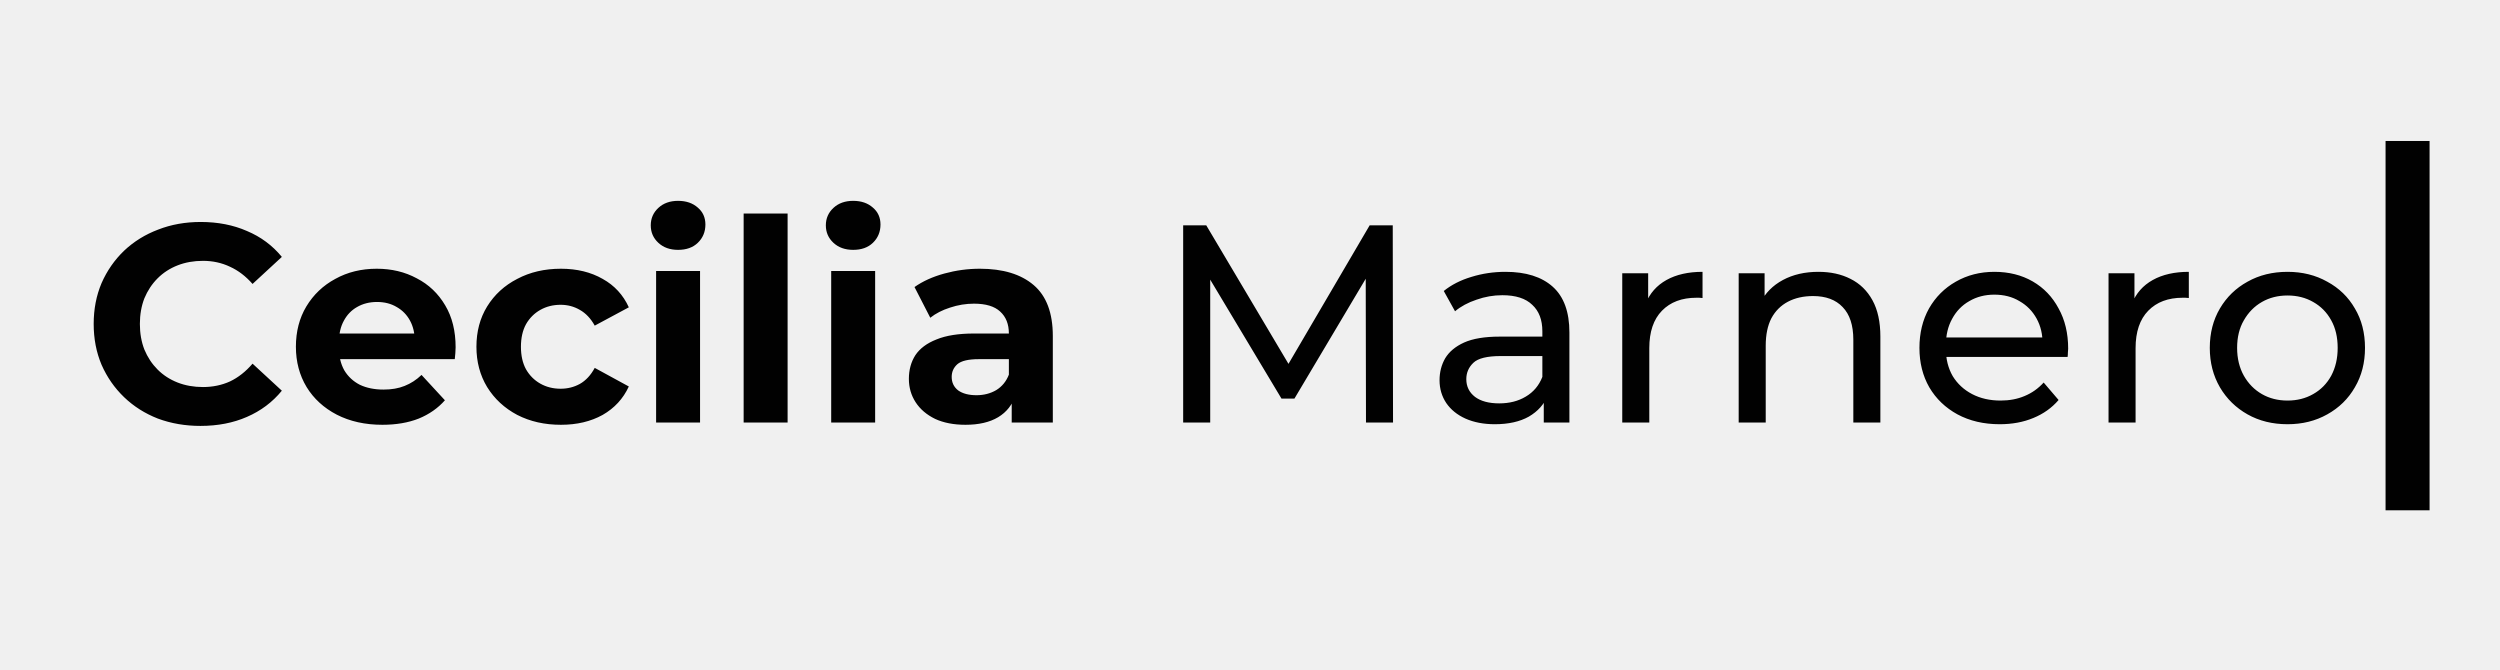
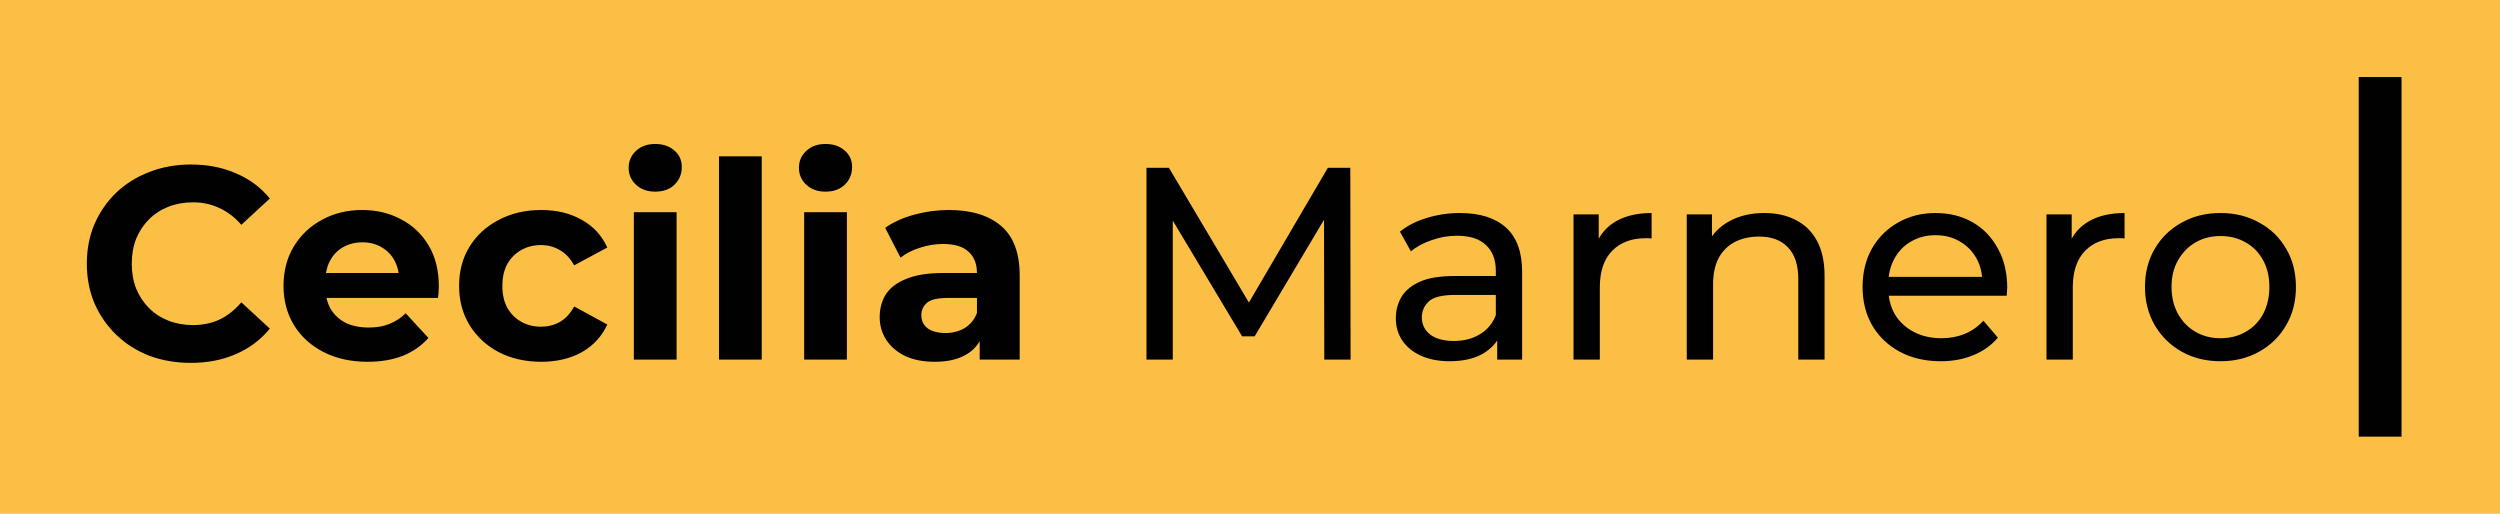
- <svg xmlns="http://www.w3.org/2000/svg" width="142" height="38" viewBox="0 1 142 28" fill="none">
-   <rect id="logo-background" width="142" height="30" />
-   <mask id="path-1-inside-1_375_1968" fill="white">
-     <path d="M2 4H138V25H2V4Z" />
-   </mask>
-   <path d="M135.5 4V25H140.5V4H135.5Z" fill="#010101" mask="url(#path-1-inside-1_375_1968)" />
-   <path d="M11.386 20.192C10.521 20.192 9.716 20.053 8.969 19.776C8.233 19.488 7.593 19.083 7.049 18.56C6.505 18.037 6.079 17.424 5.769 16.72C5.471 16.016 5.321 15.243 5.321 14.4C5.321 13.557 5.471 12.784 5.769 12.08C6.079 11.376 6.505 10.763 7.049 10.24C7.604 9.717 8.249 9.317 8.985 9.04C9.721 8.752 10.527 8.608 11.402 8.608C12.372 8.608 13.247 8.779 14.025 9.12C14.815 9.451 15.476 9.941 16.009 10.592L14.345 12.128C13.961 11.691 13.535 11.365 13.066 11.152C12.596 10.928 12.084 10.816 11.53 10.816C11.007 10.816 10.527 10.901 10.089 11.072C9.652 11.243 9.273 11.488 8.953 11.808C8.633 12.128 8.383 12.507 8.201 12.944C8.031 13.381 7.945 13.867 7.945 14.4C7.945 14.933 8.031 15.419 8.201 15.856C8.383 16.293 8.633 16.672 8.953 16.992C9.273 17.312 9.652 17.557 10.089 17.728C10.527 17.899 11.007 17.984 11.53 17.984C12.084 17.984 12.596 17.877 13.066 17.664C13.535 17.44 13.961 17.104 14.345 16.656L16.009 18.192C15.476 18.843 14.815 19.339 14.025 19.68C13.247 20.021 12.367 20.192 11.386 20.192ZM21.719 20.128C20.738 20.128 19.874 19.936 19.127 19.552C18.391 19.168 17.82 18.645 17.415 17.984C17.01 17.312 16.807 16.549 16.807 15.696C16.807 14.832 17.004 14.069 17.399 13.408C17.804 12.736 18.354 12.213 19.047 11.84C19.74 11.456 20.524 11.264 21.399 11.264C22.242 11.264 22.999 11.445 23.671 11.808C24.354 12.16 24.892 12.672 25.287 13.344C25.682 14.005 25.879 14.8 25.879 15.728C25.879 15.824 25.874 15.936 25.863 16.064C25.852 16.181 25.842 16.293 25.831 16.4H18.839V14.944H24.519L23.559 15.376C23.559 14.928 23.468 14.539 23.287 14.208C23.106 13.877 22.855 13.621 22.535 13.44C22.215 13.248 21.842 13.152 21.415 13.152C20.988 13.152 20.61 13.248 20.279 13.44C19.959 13.621 19.708 13.883 19.527 14.224C19.346 14.555 19.255 14.949 19.255 15.408V15.792C19.255 16.261 19.356 16.677 19.559 17.04C19.772 17.392 20.066 17.664 20.439 17.856C20.823 18.037 21.271 18.128 21.783 18.128C22.242 18.128 22.642 18.059 22.983 17.92C23.335 17.781 23.655 17.573 23.943 17.296L25.271 18.736C24.876 19.184 24.38 19.531 23.783 19.776C23.186 20.011 22.498 20.128 21.719 20.128ZM31.861 20.128C30.933 20.128 30.106 19.941 29.381 19.568C28.655 19.184 28.085 18.656 27.669 17.984C27.263 17.312 27.061 16.549 27.061 15.696C27.061 14.832 27.263 14.069 27.669 13.408C28.085 12.736 28.655 12.213 29.381 11.84C30.106 11.456 30.933 11.264 31.861 11.264C32.767 11.264 33.557 11.456 34.229 11.84C34.901 12.213 35.397 12.752 35.717 13.456L33.781 14.496C33.557 14.091 33.274 13.792 32.933 13.6C32.602 13.408 32.239 13.312 31.845 13.312C31.418 13.312 31.034 13.408 30.693 13.6C30.351 13.792 30.079 14.064 29.877 14.416C29.685 14.768 29.589 15.195 29.589 15.696C29.589 16.197 29.685 16.624 29.877 16.976C30.079 17.328 30.351 17.6 30.693 17.792C31.034 17.984 31.418 18.08 31.845 18.08C32.239 18.08 32.602 17.989 32.933 17.808C33.274 17.616 33.557 17.312 33.781 16.896L35.717 17.952C35.397 18.645 34.901 19.184 34.229 19.568C33.557 19.941 32.767 20.128 31.861 20.128ZM37.267 20V11.392H39.763V20H37.267ZM38.515 10.192C38.056 10.192 37.683 10.059 37.395 9.792C37.107 9.525 36.963 9.195 36.963 8.8C36.963 8.405 37.107 8.075 37.395 7.808C37.683 7.541 38.056 7.408 38.515 7.408C38.974 7.408 39.347 7.536 39.635 7.792C39.923 8.037 40.067 8.357 40.067 8.752C40.067 9.168 39.923 9.515 39.635 9.792C39.358 10.059 38.984 10.192 38.515 10.192ZM42.239 20V8.128H44.736V20H42.239ZM47.212 20V11.392H49.708V20H47.212ZM48.46 10.192C48.001 10.192 47.628 10.059 47.34 9.792C47.052 9.525 46.908 9.195 46.908 8.8C46.908 8.405 47.052 8.075 47.34 7.808C47.628 7.541 48.001 7.408 48.46 7.408C48.919 7.408 49.292 7.536 49.58 7.792C49.868 8.037 50.012 8.357 50.012 8.752C50.012 9.168 49.868 9.515 49.58 9.792C49.303 10.059 48.929 10.192 48.46 10.192ZM57.465 20V18.32L57.304 17.952V14.944C57.304 14.411 57.139 13.995 56.809 13.696C56.489 13.397 55.992 13.248 55.321 13.248C54.862 13.248 54.408 13.323 53.961 13.472C53.523 13.611 53.15 13.803 52.84 14.048L51.944 12.304C52.414 11.973 52.979 11.717 53.641 11.536C54.302 11.355 54.974 11.264 55.657 11.264C56.968 11.264 57.987 11.573 58.712 12.192C59.438 12.811 59.8 13.776 59.8 15.088V20H57.465ZM54.84 20.128C54.169 20.128 53.593 20.016 53.112 19.792C52.633 19.557 52.264 19.243 52.008 18.848C51.752 18.453 51.624 18.011 51.624 17.52C51.624 17.008 51.747 16.56 51.992 16.176C52.248 15.792 52.648 15.493 53.193 15.28C53.736 15.056 54.446 14.944 55.321 14.944H57.608V16.4H55.593C55.006 16.4 54.6 16.496 54.377 16.688C54.163 16.88 54.056 17.12 54.056 17.408C54.056 17.728 54.179 17.984 54.425 18.176C54.681 18.357 55.027 18.448 55.465 18.448C55.88 18.448 56.254 18.352 56.584 18.16C56.915 17.957 57.155 17.664 57.304 17.28L57.688 18.432C57.507 18.987 57.176 19.408 56.697 19.696C56.217 19.984 55.598 20.128 54.84 20.128ZM67.204 20V8.8H68.516L73.54 17.264H72.836L77.796 8.8H79.108L79.124 20H77.588L77.572 11.216H77.94L73.524 18.64H72.788L68.34 11.216H68.74V20H67.204ZM87.686 20V18.208L87.606 17.872V14.816C87.606 14.165 87.414 13.664 87.03 13.312C86.656 12.949 86.091 12.768 85.334 12.768C84.832 12.768 84.342 12.853 83.862 13.024C83.382 13.184 82.976 13.403 82.646 13.68L82.006 12.528C82.443 12.176 82.966 11.909 83.574 11.728C84.192 11.536 84.838 11.44 85.51 11.44C86.672 11.44 87.568 11.723 88.198 12.288C88.827 12.853 89.142 13.717 89.142 14.88V20H87.686ZM84.902 20.096C84.272 20.096 83.718 19.989 83.238 19.776C82.768 19.563 82.406 19.269 82.15 18.896C81.894 18.512 81.766 18.08 81.766 17.6C81.766 17.141 81.872 16.725 82.086 16.352C82.31 15.979 82.667 15.68 83.158 15.456C83.659 15.232 84.331 15.12 85.174 15.12H87.862V16.224H85.238C84.47 16.224 83.952 16.352 83.686 16.608C83.419 16.864 83.286 17.173 83.286 17.536C83.286 17.952 83.451 18.288 83.782 18.544C84.112 18.789 84.571 18.912 85.158 18.912C85.734 18.912 86.235 18.784 86.662 18.528C87.099 18.272 87.414 17.899 87.606 17.408L87.91 18.464C87.707 18.965 87.35 19.365 86.838 19.664C86.326 19.952 85.68 20.096 84.902 20.096ZM92.144 20V11.52H93.616V13.824L93.472 13.248C93.707 12.661 94.102 12.213 94.656 11.904C95.211 11.595 95.894 11.44 96.704 11.44V12.928C96.64 12.917 96.576 12.912 96.512 12.912C96.459 12.912 96.406 12.912 96.352 12.912C95.531 12.912 94.88 13.157 94.4 13.648C93.92 14.139 93.68 14.848 93.68 15.776V20H92.144ZM103.285 11.44C103.979 11.44 104.587 11.573 105.109 11.84C105.643 12.107 106.059 12.512 106.357 13.056C106.656 13.6 106.805 14.288 106.805 15.12V20H105.269V15.296C105.269 14.475 105.067 13.856 104.661 13.44C104.267 13.024 103.707 12.816 102.981 12.816C102.437 12.816 101.963 12.923 101.557 13.136C101.152 13.349 100.837 13.664 100.613 14.08C100.4 14.496 100.293 15.013 100.293 15.632V20H98.757V11.52H100.229V13.808L99.989 13.2C100.267 12.645 100.693 12.213 101.269 11.904C101.845 11.595 102.517 11.44 103.285 11.44ZM113.584 20.096C112.677 20.096 111.877 19.909 111.184 19.536C110.501 19.163 109.968 18.651 109.584 18C109.211 17.349 109.024 16.603 109.024 15.76C109.024 14.917 109.205 14.171 109.568 13.52C109.941 12.869 110.448 12.363 111.088 12C111.739 11.627 112.469 11.44 113.28 11.44C114.101 11.44 114.827 11.621 115.456 11.984C116.085 12.347 116.576 12.859 116.928 13.52C117.291 14.171 117.472 14.933 117.472 15.808C117.472 15.872 117.467 15.947 117.456 16.032C117.456 16.117 117.451 16.197 117.44 16.272H110.224V15.168H116.64L116.016 15.552C116.027 15.008 115.915 14.523 115.68 14.096C115.445 13.669 115.12 13.339 114.704 13.104C114.299 12.859 113.824 12.736 113.28 12.736C112.747 12.736 112.272 12.859 111.856 13.104C111.44 13.339 111.115 13.675 110.88 14.112C110.645 14.539 110.528 15.029 110.528 15.584V15.84C110.528 16.405 110.656 16.912 110.912 17.36C111.179 17.797 111.547 18.139 112.016 18.384C112.485 18.629 113.024 18.752 113.632 18.752C114.133 18.752 114.587 18.667 114.992 18.496C115.408 18.325 115.771 18.069 116.08 17.728L116.928 18.72C116.544 19.168 116.064 19.509 115.488 19.744C114.923 19.979 114.288 20.096 113.584 20.096ZM119.765 20V11.52H121.237V13.824L121.093 13.248C121.327 12.661 121.722 12.213 122.277 11.904C122.831 11.595 123.514 11.44 124.325 11.44V12.928C124.261 12.917 124.197 12.912 124.133 12.912C124.079 12.912 124.026 12.912 123.973 12.912C123.151 12.912 122.501 13.157 122.021 13.648C121.541 14.139 121.301 14.848 121.301 15.776V20H119.765ZM129.932 20.096C129.078 20.096 128.321 19.909 127.66 19.536C126.998 19.163 126.476 18.651 126.092 18C125.708 17.339 125.516 16.592 125.516 15.76C125.516 14.917 125.708 14.171 126.092 13.52C126.476 12.869 126.998 12.363 127.66 12C128.321 11.627 129.078 11.44 129.932 11.44C130.774 11.44 131.526 11.627 132.188 12C132.86 12.363 133.382 12.869 133.756 13.52C134.14 14.16 134.332 14.907 134.332 15.76C134.332 16.603 134.14 17.349 133.756 18C133.382 18.651 132.86 19.163 132.188 19.536C131.526 19.909 130.774 20.096 129.932 20.096ZM129.932 18.752C130.476 18.752 130.961 18.629 131.388 18.384C131.825 18.139 132.166 17.792 132.412 17.344C132.657 16.885 132.78 16.357 132.78 15.76C132.78 15.152 132.657 14.629 132.412 14.192C132.166 13.744 131.825 13.397 131.388 13.152C130.961 12.907 130.476 12.784 129.932 12.784C129.388 12.784 128.902 12.907 128.476 13.152C128.049 13.397 127.708 13.744 127.452 14.192C127.196 14.629 127.068 15.152 127.068 15.76C127.068 16.357 127.196 16.885 127.452 17.344C127.708 17.792 128.049 18.139 128.476 18.384C128.902 18.629 129.388 18.752 129.932 18.752Z" fill="#010101" />
+ <svg xmlns="http://www.w3.org/2000/svg" width="146" height="30" viewBox="0 0 146 30" fill="none">
+   <rect width="146" height="30" fill="#FCBF45" />
+   <path d="M11.136 21.192C10.271 21.192 9.466 21.053 8.719 20.776C7.983 20.488 7.343 20.083 6.799 19.56C6.255 19.037 5.829 18.424 5.519 17.72C5.221 17.016 5.071 16.243 5.071 15.4C5.071 14.557 5.221 13.784 5.519 13.08C5.829 12.376 6.255 11.763 6.799 11.24C7.354 10.717 7.999 10.317 8.735 10.04C9.471 9.752 10.277 9.608 11.152 9.608C12.122 9.608 12.997 9.779 13.775 10.12C14.565 10.451 15.226 10.941 15.759 11.592L14.095 13.128C13.711 12.691 13.285 12.365 12.816 12.152C12.346 11.928 11.834 11.816 11.28 11.816C10.757 11.816 10.277 11.901 9.839 12.072C9.402 12.243 9.023 12.488 8.703 12.808C8.383 13.128 8.133 13.507 7.951 13.944C7.781 14.381 7.695 14.867 7.695 15.4C7.695 15.933 7.781 16.419 7.951 16.856C8.133 17.293 8.383 17.672 8.703 17.992C9.023 18.312 9.402 18.557 9.839 18.728C10.277 18.899 10.757 18.984 11.28 18.984C11.834 18.984 12.346 18.877 12.816 18.664C13.285 18.44 13.711 18.104 14.095 17.656L15.759 19.192C15.226 19.843 14.565 20.339 13.775 20.68C12.997 21.021 12.117 21.192 11.136 21.192ZM21.469 21.128C20.488 21.128 19.624 20.936 18.877 20.552C18.141 20.168 17.57 19.645 17.165 18.984C16.76 18.312 16.557 17.549 16.557 16.696C16.557 15.832 16.754 15.069 17.149 14.408C17.554 13.736 18.104 13.213 18.797 12.84C19.49 12.456 20.274 12.264 21.149 12.264C21.992 12.264 22.749 12.445 23.421 12.808C24.104 13.16 24.642 13.672 25.037 14.344C25.432 15.005 25.629 15.8 25.629 16.728C25.629 16.824 25.624 16.936 25.613 17.064C25.602 17.181 25.592 17.293 25.581 17.4H18.589V15.944H24.269L23.309 16.376C23.309 15.928 23.218 15.539 23.037 15.208C22.856 14.877 22.605 14.621 22.285 14.44C21.965 14.248 21.592 14.152 21.165 14.152C20.738 14.152 20.36 14.248 20.029 14.44C19.709 14.621 19.458 14.883 19.277 15.224C19.096 15.555 19.005 15.949 19.005 16.408V16.792C19.005 17.261 19.106 17.677 19.309 18.04C19.522 18.392 19.816 18.664 20.189 18.856C20.573 19.037 21.021 19.128 21.533 19.128C21.992 19.128 22.392 19.059 22.733 18.92C23.085 18.781 23.405 18.573 23.693 18.296L25.021 19.736C24.626 20.184 24.13 20.531 23.533 20.776C22.936 21.011 22.248 21.128 21.469 21.128ZM31.611 21.128C30.683 21.128 29.856 20.941 29.131 20.568C28.405 20.184 27.835 19.656 27.419 18.984C27.013 18.312 26.811 17.549 26.811 16.696C26.811 15.832 27.013 15.069 27.419 14.408C27.835 13.736 28.405 13.213 29.131 12.84C29.856 12.456 30.683 12.264 31.611 12.264C32.517 12.264 33.307 12.456 33.979 12.84C34.651 13.213 35.147 13.752 35.467 14.456L33.531 15.496C33.307 15.091 33.024 14.792 32.683 14.6C32.352 14.408 31.989 14.312 31.595 14.312C31.168 14.312 30.784 14.408 30.443 14.6C30.101 14.792 29.829 15.064 29.627 15.416C29.435 15.768 29.339 16.195 29.339 16.696C29.339 17.197 29.435 17.624 29.627 17.976C29.829 18.328 30.101 18.6 30.443 18.792C30.784 18.984 31.168 19.08 31.595 19.08C31.989 19.08 32.352 18.989 32.683 18.808C33.024 18.616 33.307 18.312 33.531 17.896L35.467 18.952C35.147 19.645 34.651 20.184 33.979 20.568C33.307 20.941 32.517 21.128 31.611 21.128ZM37.017 21V12.392H39.513V21H37.017ZM38.265 11.192C37.806 11.192 37.433 11.059 37.145 10.792C36.857 10.525 36.713 10.195 36.713 9.8C36.713 9.405 36.857 9.075 37.145 8.808C37.433 8.541 37.806 8.408 38.265 8.408C38.724 8.408 39.097 8.536 39.385 8.792C39.673 9.037 39.817 9.357 39.817 9.752C39.817 10.168 39.673 10.515 39.385 10.792C39.108 11.059 38.734 11.192 38.265 11.192ZM41.989 21V9.128H44.486V21H41.989ZM46.962 21V12.392H49.458V21H46.962ZM48.21 11.192C47.751 11.192 47.378 11.059 47.09 10.792C46.802 10.525 46.658 10.195 46.658 9.8C46.658 9.405 46.802 9.075 47.09 8.808C47.378 8.541 47.751 8.408 48.21 8.408C48.669 8.408 49.042 8.536 49.33 8.792C49.618 9.037 49.762 9.357 49.762 9.752C49.762 10.168 49.618 10.515 49.33 10.792C49.053 11.059 48.679 11.192 48.21 11.192ZM57.215 21V19.32L57.054 18.952V15.944C57.054 15.411 56.889 14.995 56.559 14.696C56.239 14.397 55.742 14.248 55.071 14.248C54.612 14.248 54.158 14.323 53.711 14.472C53.273 14.611 52.9 14.803 52.59 15.048L51.694 13.304C52.164 12.973 52.729 12.717 53.391 12.536C54.052 12.355 54.724 12.264 55.407 12.264C56.718 12.264 57.737 12.573 58.462 13.192C59.188 13.811 59.55 14.776 59.55 16.088V21H57.215ZM54.59 21.128C53.919 21.128 53.343 21.016 52.862 20.792C52.383 20.557 52.014 20.243 51.758 19.848C51.502 19.453 51.374 19.011 51.374 18.52C51.374 18.008 51.497 17.56 51.742 17.176C51.998 16.792 52.398 16.493 52.943 16.28C53.486 16.056 54.196 15.944 55.071 15.944H57.358V17.4H55.343C54.756 17.4 54.35 17.496 54.127 17.688C53.913 17.88 53.806 18.12 53.806 18.408C53.806 18.728 53.929 18.984 54.175 19.176C54.431 19.357 54.777 19.448 55.215 19.448C55.63 19.448 56.004 19.352 56.334 19.16C56.665 18.957 56.905 18.664 57.054 18.28L57.438 19.432C57.257 19.987 56.926 20.408 56.447 20.696C55.967 20.984 55.348 21.128 54.59 21.128ZM66.954 21V9.8H68.266L73.29 18.264H72.586L77.546 9.8H78.858L78.874 21H77.338L77.322 12.216H77.69L73.274 19.64H72.538L68.09 12.216H68.49V21H66.954ZM87.436 21V19.208L87.356 18.872V15.816C87.356 15.165 87.164 14.664 86.78 14.312C86.406 13.949 85.841 13.768 85.084 13.768C84.582 13.768 84.092 13.853 83.612 14.024C83.132 14.184 82.726 14.403 82.396 14.68L81.756 13.528C82.193 13.176 82.716 12.909 83.324 12.728C83.942 12.536 84.588 12.44 85.26 12.44C86.422 12.44 87.318 12.723 87.948 13.288C88.577 13.853 88.892 14.717 88.892 15.88V21H87.436ZM84.652 21.096C84.022 21.096 83.468 20.989 82.988 20.776C82.518 20.563 82.156 20.269 81.9 19.896C81.644 19.512 81.516 19.08 81.516 18.6C81.516 18.141 81.622 17.725 81.836 17.352C82.06 16.979 82.417 16.68 82.908 16.456C83.409 16.232 84.081 16.12 84.924 16.12H87.612V17.224H84.988C84.22 17.224 83.702 17.352 83.436 17.608C83.169 17.864 83.036 18.173 83.036 18.536C83.036 18.952 83.201 19.288 83.532 19.544C83.862 19.789 84.321 19.912 84.908 19.912C85.484 19.912 85.985 19.784 86.412 19.528C86.849 19.272 87.164 18.899 87.356 18.408L87.66 19.464C87.457 19.965 87.1 20.365 86.588 20.664C86.076 20.952 85.43 21.096 84.652 21.096ZM91.894 21V12.52H93.366V14.824L93.222 14.248C93.457 13.661 93.852 13.213 94.406 12.904C94.961 12.595 95.644 12.44 96.454 12.44V13.928C96.39 13.917 96.326 13.912 96.262 13.912C96.209 13.912 96.156 13.912 96.102 13.912C95.281 13.912 94.63 14.157 94.15 14.648C93.67 15.139 93.43 15.848 93.43 16.776V21H91.894ZM103.035 12.44C103.729 12.44 104.337 12.573 104.859 12.84C105.393 13.107 105.809 13.512 106.107 14.056C106.406 14.6 106.555 15.288 106.555 16.12V21H105.019V16.296C105.019 15.475 104.817 14.856 104.411 14.44C104.017 14.024 103.457 13.816 102.731 13.816C102.187 13.816 101.713 13.923 101.307 14.136C100.902 14.349 100.587 14.664 100.363 15.08C100.15 15.496 100.043 16.013 100.043 16.632V21H98.507V12.52H99.979V14.808L99.739 14.2C100.017 13.645 100.443 13.213 101.019 12.904C101.595 12.595 102.267 12.44 103.035 12.44ZM113.334 21.096C112.427 21.096 111.627 20.909 110.934 20.536C110.251 20.163 109.718 19.651 109.334 19C108.961 18.349 108.774 17.603 108.774 16.76C108.774 15.917 108.955 15.171 109.318 14.52C109.691 13.869 110.198 13.363 110.838 13C111.489 12.627 112.219 12.44 113.03 12.44C113.851 12.44 114.577 12.621 115.206 12.984C115.835 13.347 116.326 13.859 116.678 14.52C117.041 15.171 117.222 15.933 117.222 16.808C117.222 16.872 117.217 16.947 117.206 17.032C117.206 17.117 117.201 17.197 117.19 17.272H109.974V16.168H116.39L115.766 16.552C115.777 16.008 115.665 15.523 115.43 15.096C115.195 14.669 114.87 14.339 114.454 14.104C114.049 13.859 113.574 13.736 113.03 13.736C112.497 13.736 112.022 13.859 111.606 14.104C111.19 14.339 110.865 14.675 110.63 15.112C110.395 15.539 110.278 16.029 110.278 16.584V16.84C110.278 17.405 110.406 17.912 110.662 18.36C110.929 18.797 111.297 19.139 111.766 19.384C112.235 19.629 112.774 19.752 113.382 19.752C113.883 19.752 114.337 19.667 114.742 19.496C115.158 19.325 115.521 19.069 115.83 18.728L116.678 19.72C116.294 20.168 115.814 20.509 115.238 20.744C114.673 20.979 114.038 21.096 113.334 21.096ZM119.515 21V12.52H120.987V14.824L120.843 14.248C121.077 13.661 121.472 13.213 122.027 12.904C122.581 12.595 123.264 12.44 124.075 12.44V13.928C124.011 13.917 123.947 13.912 123.883 13.912C123.829 13.912 123.776 13.912 123.723 13.912C122.901 13.912 122.251 14.157 121.771 14.648C121.291 15.139 121.051 15.848 121.051 16.776V21H119.515ZM129.682 21.096C128.828 21.096 128.071 20.909 127.41 20.536C126.748 20.163 126.226 19.651 125.842 19C125.458 18.339 125.266 17.592 125.266 16.76C125.266 15.917 125.458 15.171 125.842 14.52C126.226 13.869 126.748 13.363 127.41 13C128.071 12.627 128.828 12.44 129.682 12.44C130.524 12.44 131.276 12.627 131.938 13C132.61 13.363 133.132 13.869 133.506 14.52C133.89 15.16 134.082 15.907 134.082 16.76C134.082 17.603 133.89 18.349 133.506 19C133.132 19.651 132.61 20.163 131.938 20.536C131.276 20.909 130.524 21.096 129.682 21.096ZM129.682 19.752C130.226 19.752 130.711 19.629 131.138 19.384C131.575 19.139 131.916 18.792 132.162 18.344C132.407 17.885 132.53 17.357 132.53 16.76C132.53 16.152 132.407 15.629 132.162 15.192C131.916 14.744 131.575 14.397 131.138 14.152C130.711 13.907 130.226 13.784 129.682 13.784C129.138 13.784 128.652 13.907 128.226 14.152C127.799 14.397 127.458 14.744 127.202 15.192C126.946 15.629 126.818 16.152 126.818 16.76C126.818 17.357 126.946 17.885 127.202 18.344C127.458 18.792 127.799 19.139 128.226 19.384C128.652 19.629 129.138 19.752 129.682 19.752Z" fill="#010101" />
+   <rect x="137.75" y="4.5" width="2.5" height="21" fill="#010101" />
</svg>
